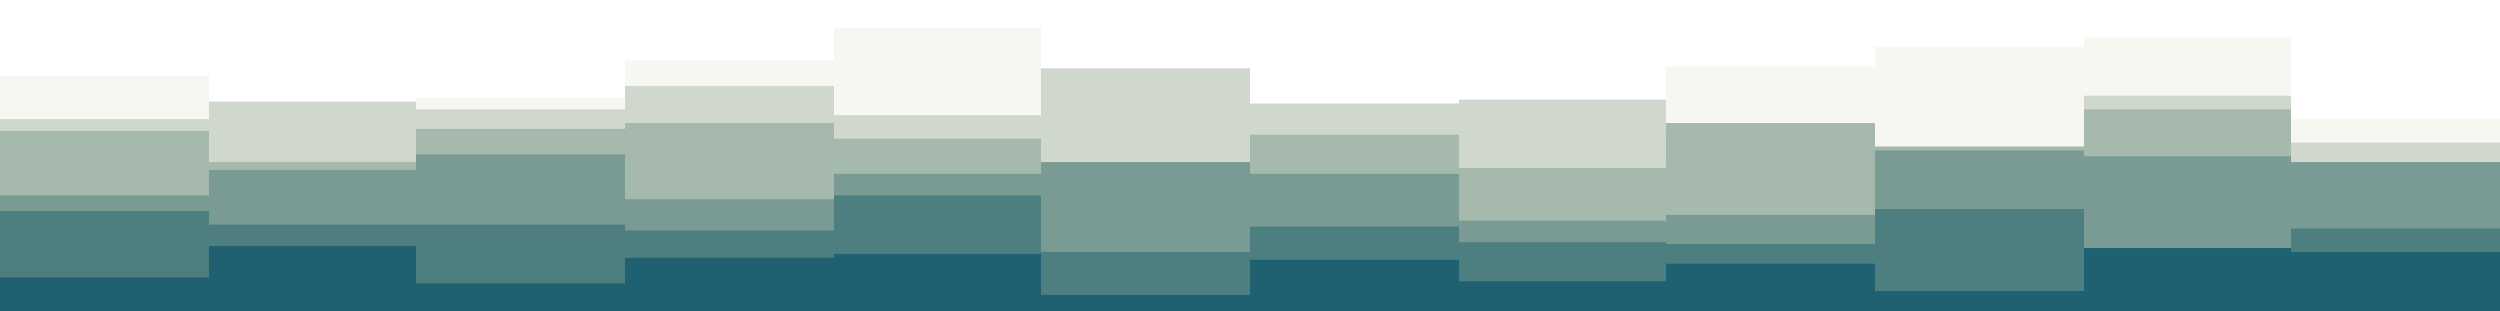
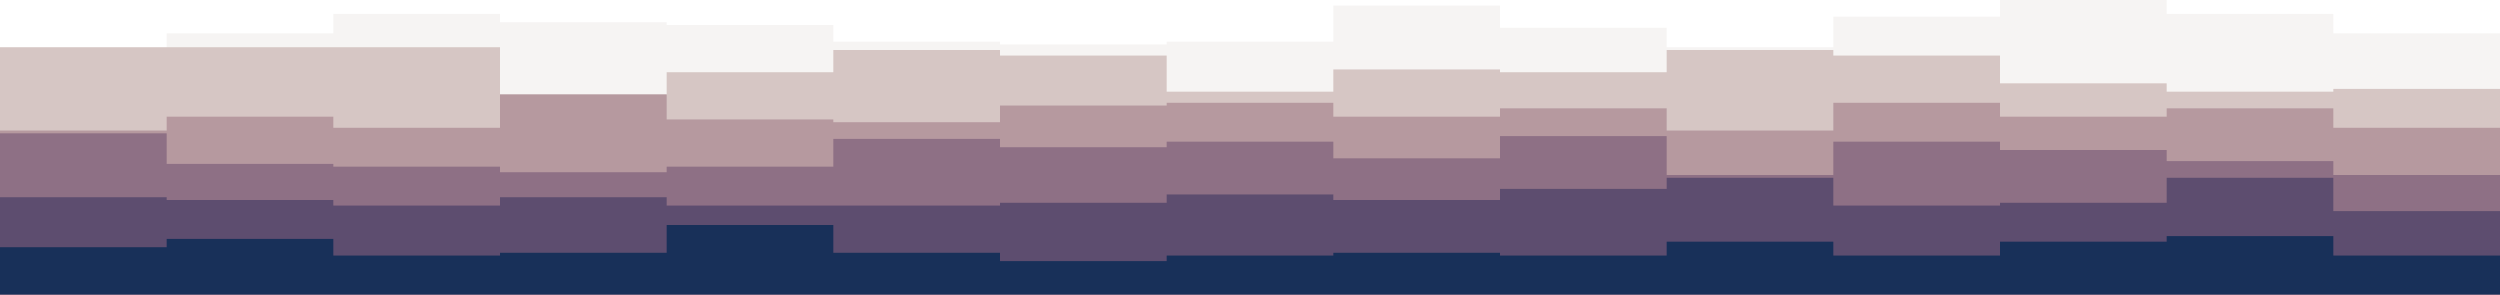
- <svg xmlns="http://www.w3.org/2000/svg" id="visual" viewBox="0 0 1280 159" width="1280" height="159" version="1.1">
-   <path d="M0 39L107 39L107 60L213 60L213 50L320 50L320 31L427 31L427 14L533 14L533 37L640 37L640 55L747 55L747 57L853 57L853 34L960 34L960 24L1067 24L1067 19L1173 19L1173 61L1280 61L1280 40L1280 160L1280 160L1173 160L1173 160L1067 160L1067 160L960 160L960 160L853 160L853 160L747 160L747 160L640 160L640 160L533 160L533 160L427 160L427 160L320 160L320 160L213 160L213 160L107 160L107 160L0 160Z" fill="#f7f7f1" />
-   <path d="M0 61L107 61L107 52L213 52L213 56L320 56L320 44L427 44L427 59L533 59L533 35L640 35L640 53L747 53L747 51L853 51L853 69L960 69L960 83L1067 83L1067 49L1173 49L1173 73L1280 73L1280 64L1280 160L1280 160L1173 160L1173 160L1067 160L1067 160L960 160L960 160L853 160L853 160L747 160L747 160L640 160L640 160L533 160L533 160L427 160L427 160L320 160L320 160L213 160L213 160L107 160L107 160L0 160Z" fill="#d0d7cc" />
-   <path d="M0 67L107 67L107 83L213 83L213 66L320 66L320 63L427 63L427 71L533 71L533 91L640 91L640 69L747 69L747 86L853 86L853 63L960 63L960 75L1067 75L1067 56L1173 56L1173 95L1280 95L1280 66L1280 160L1280 160L1173 160L1173 160L1067 160L1067 160L960 160L960 160L853 160L853 160L747 160L747 160L640 160L640 160L533 160L533 160L427 160L427 160L320 160L320 160L213 160L213 160L107 160L107 160L0 160Z" fill="#a5b9ac" />
-   <path d="M0 100L107 100L107 87L213 87L213 79L320 79L320 102L427 102L427 89L533 89L533 83L640 83L640 89L747 89L747 113L853 113L853 110L960 110L960 77L1067 77L1067 80L1173 80L1173 83L1280 83L1280 95L1280 160L1280 160L1173 160L1173 160L1067 160L1067 160L960 160L960 160L853 160L853 160L747 160L747 160L640 160L640 160L533 160L533 160L427 160L427 160L320 160L320 160L213 160L213 160L107 160L107 160L0 160Z" fill="#799b93" />
-   <path d="M0 108L107 108L107 115L213 115L213 115L320 115L320 118L427 118L427 100L533 100L533 129L640 129L640 116L747 116L747 124L853 124L853 125L960 125L960 107L1067 107L1067 127L1173 127L1173 117L1280 117L1280 121L1280 160L1280 160L1173 160L1173 160L1067 160L1067 160L960 160L960 160L853 160L853 160L747 160L747 160L640 160L640 160L533 160L533 160L427 160L427 160L320 160L320 160L213 160L213 160L107 160L107 160L0 160Z" fill="#4d7e80" />
-   <path d="M0 142L107 142L107 126L213 126L213 145L320 145L320 132L427 132L427 130L533 130L533 151L640 151L640 133L747 133L747 144L853 144L853 135L960 135L960 149L1067 149L1067 127L1173 127L1173 129L1280 129L1280 122L1280 160L1280 160L1173 160L1173 160L1067 160L1067 160L960 160L960 160L853 160L853 160L747 160L747 160L640 160L640 160L533 160L533 160L427 160L427 160L320 160L320 160L213 160L213 160L107 160L107 160L0 160Z" fill="#1f6170" />
+ <svg xmlns="http://www.w3.org/2000/svg" width="900" height="106" viewBox="0 0 900 106" fill="none">
+   <path d="M0 18H60V12H120V5H180V8H240V9H300V15H360V16H420V15H480V2H540V10H600V17H660V6H720V0H780V5H840V12H900V19V106H840H780H720H660H600H540H480H420H360H300H240H180H120H60H0V18Z" fill="#F6F4F3" />
+   <path d="M0 17H60H120H180V34H240V26H300V18H360V20H420V33H480V25H540V26H600V18H660V20H720V30H780V33H840V32H900V106H840H780H720H660H600H540H480H420H360H300H240H180H120H60H0V17Z" fill="#D6C6C4" />
+   <path d="M0 47H60V42H120V46H180V34H240V43H300V44H360V38H420V37H480V42H540V39H600V47H660V37H720V42H780V39H840V46H900V47V106H840H780H720H660H600H540H480H420H360H300H240H180H120H60H0V47Z" fill="#B6999F" />
+   <path d="M0 48H60V59H120V60H180V62H240V60H300V50H360V53H420V51H480V57H540V49H600V63H660V51H720V54H780V58H840V63H900V61V106H840H780H720H660H600H540H480H420H360H300H240H180H120H60H0V48Z" fill="#8E7085" />
+   <path d="M0 71H60V72H120V74H180V71H240V74H300H360V73H420V70H480V72H540V68H600V64H660V74H720V73H780V64H840V76H900V65V106H840H780H720H660H600H540H480H420H360H300H240H180H120H60H0V71Z" fill="#5D4D6F" />
+   <path d="M0 89H60V86H120V92H180V91H240V81H300V91H360V94H420V92H480V91H540V92H600V87H660V92H720V87H780V85H840V92H900V82V106H840H780H720H660H600H540H480H420H360H300H240H180H120H60H0V89Z" fill="#183059" />
</svg>
